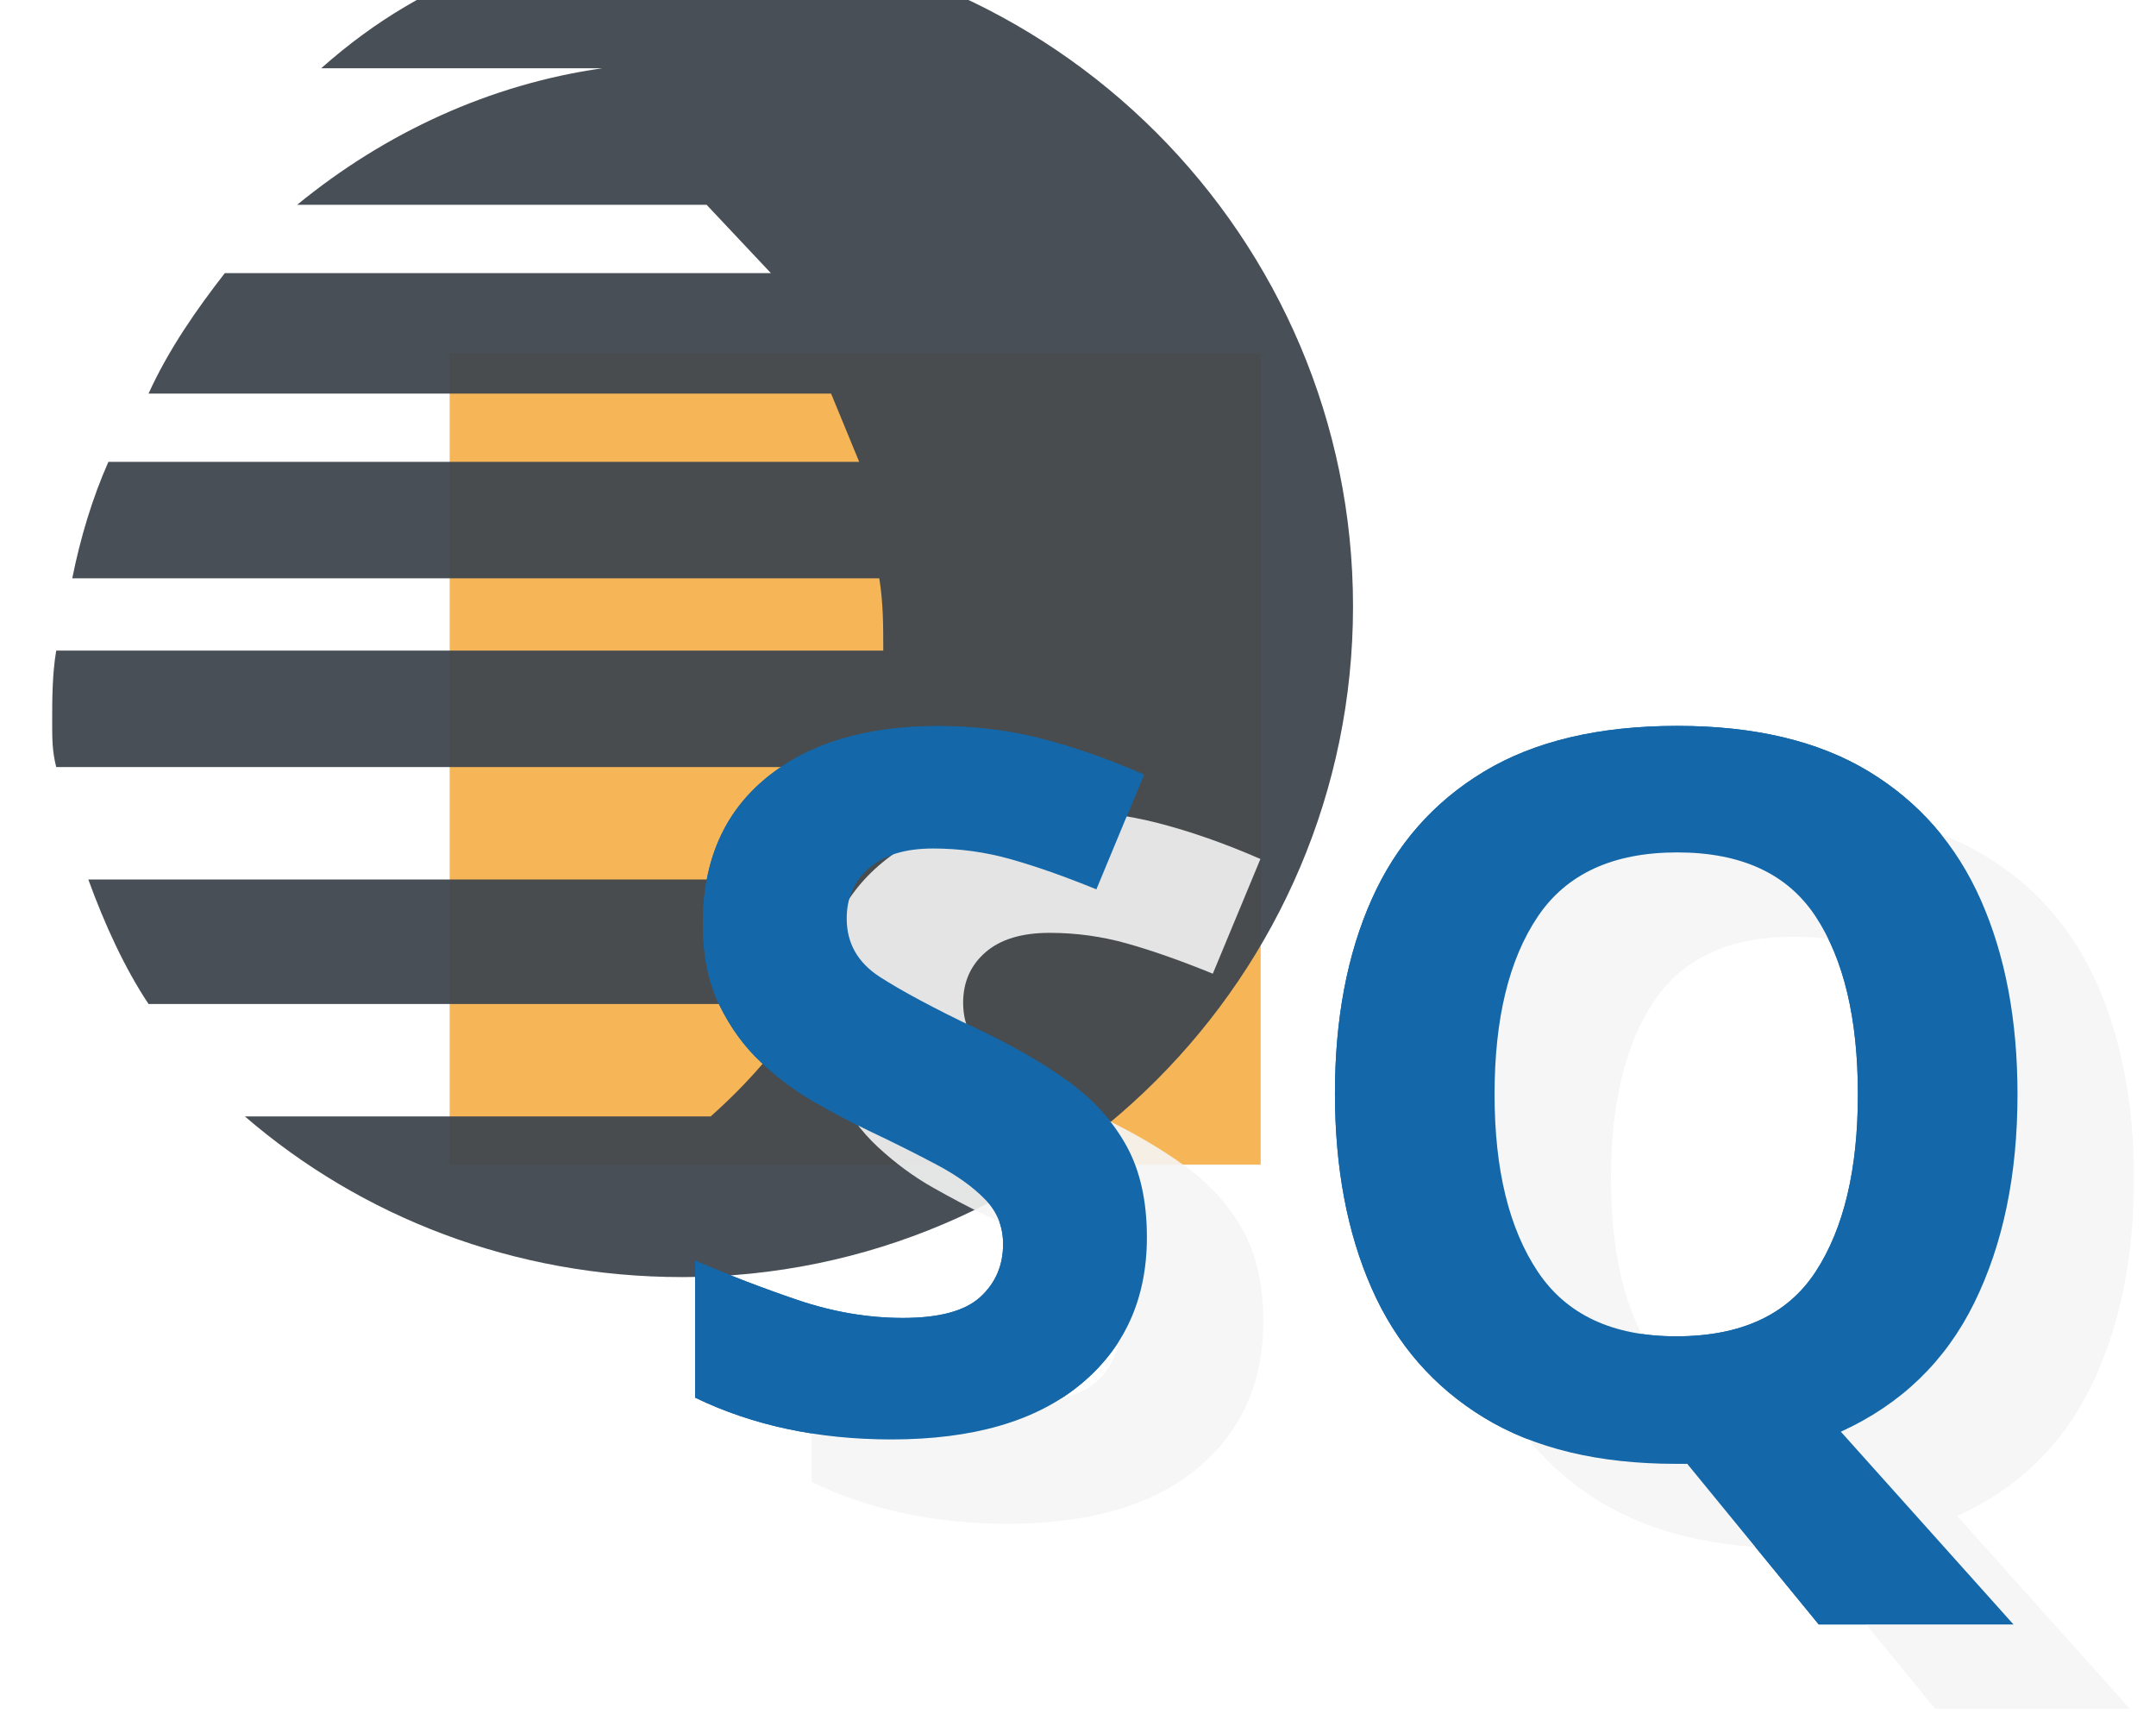
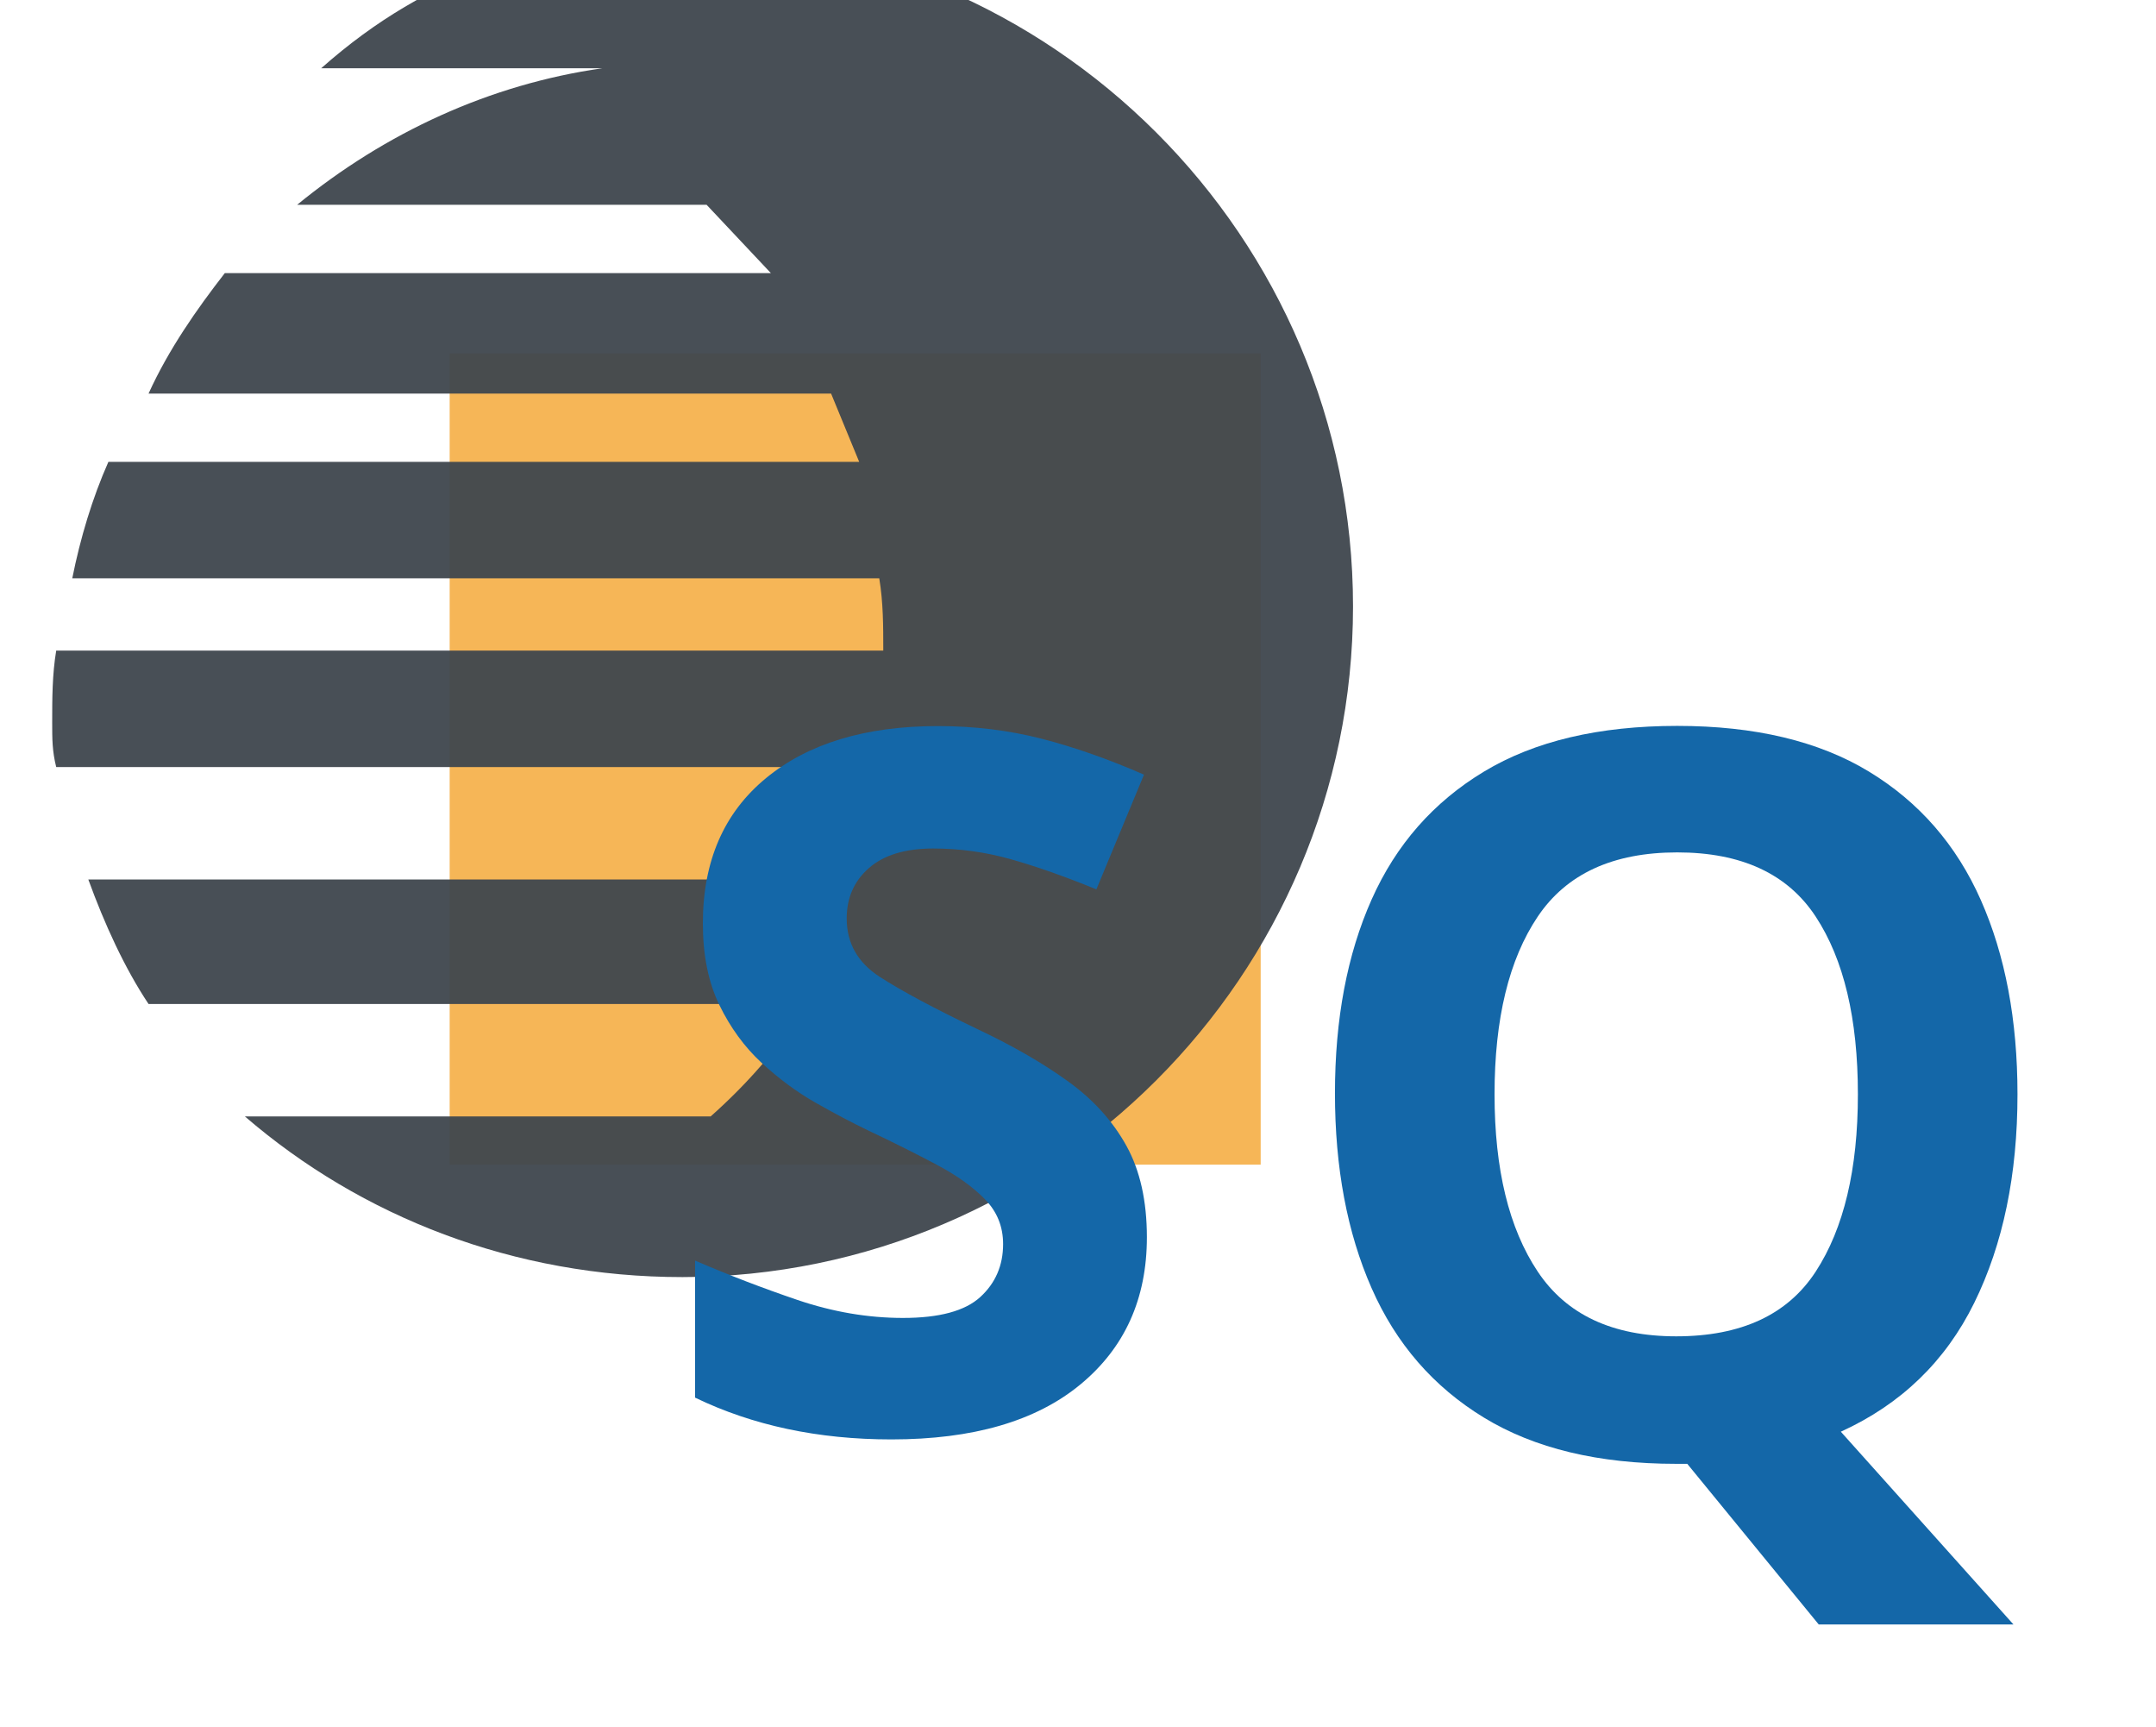
<svg xmlns="http://www.w3.org/2000/svg" viewBox="0 0 537 430" role="img" aria-labelledby="title">
  <rect x="112" y="88" width="202" height="202" fill="#f6b657" />
  <g fill="#3f464e">
    <path d="M80 17h70c-28 4-54 16-76 34h102l16 17H56c-7 9-14 19-19 30h170l7 17H27c-4 9-7 19-9 29h201c1 6 1 12 1 18H14c-1 6-1 12-1 18 0 4 0 7 1 11h204c-1 10-3 19-6 28H22c4 11 9 22 15 31h164c-7 11-15 20-24 28H61c29 25 67 40 109 40 92 0 167-75 167-167S262-16 170-16c-33 0-63 9-90 33z" opacity=".95" />
  </g>
  <text x="162" y="356" font-family="Arial Black, Avenir Next, sans-serif" font-size="242" font-weight="900" fill="#1467a8">S</text>
  <text x="318" y="362" font-family="Arial Black, Avenir Next, sans-serif" font-size="250" font-weight="900" fill="#1467a8">Q</text>
-   <text x="179" y="367" font-family="Arial Black, Avenir Next, sans-serif" font-size="242" font-weight="900" fill="#f5f5f5" opacity=".9" transform="translate(12 10)">S</text>
-   <text x="335" y="373" font-family="Arial Black, Avenir Next, sans-serif" font-size="250" font-weight="900" fill="#f5f5f5" opacity=".9" transform="translate(12 10)">Q</text>
-   <text x="162" y="356" font-family="Arial Black, Avenir Next, sans-serif" font-size="242" font-weight="900" fill="#1467a8">S</text>
-   <text x="318" y="362" font-family="Arial Black, Avenir Next, sans-serif" font-size="250" font-weight="900" fill="#1467a8">Q</text>
</svg>
